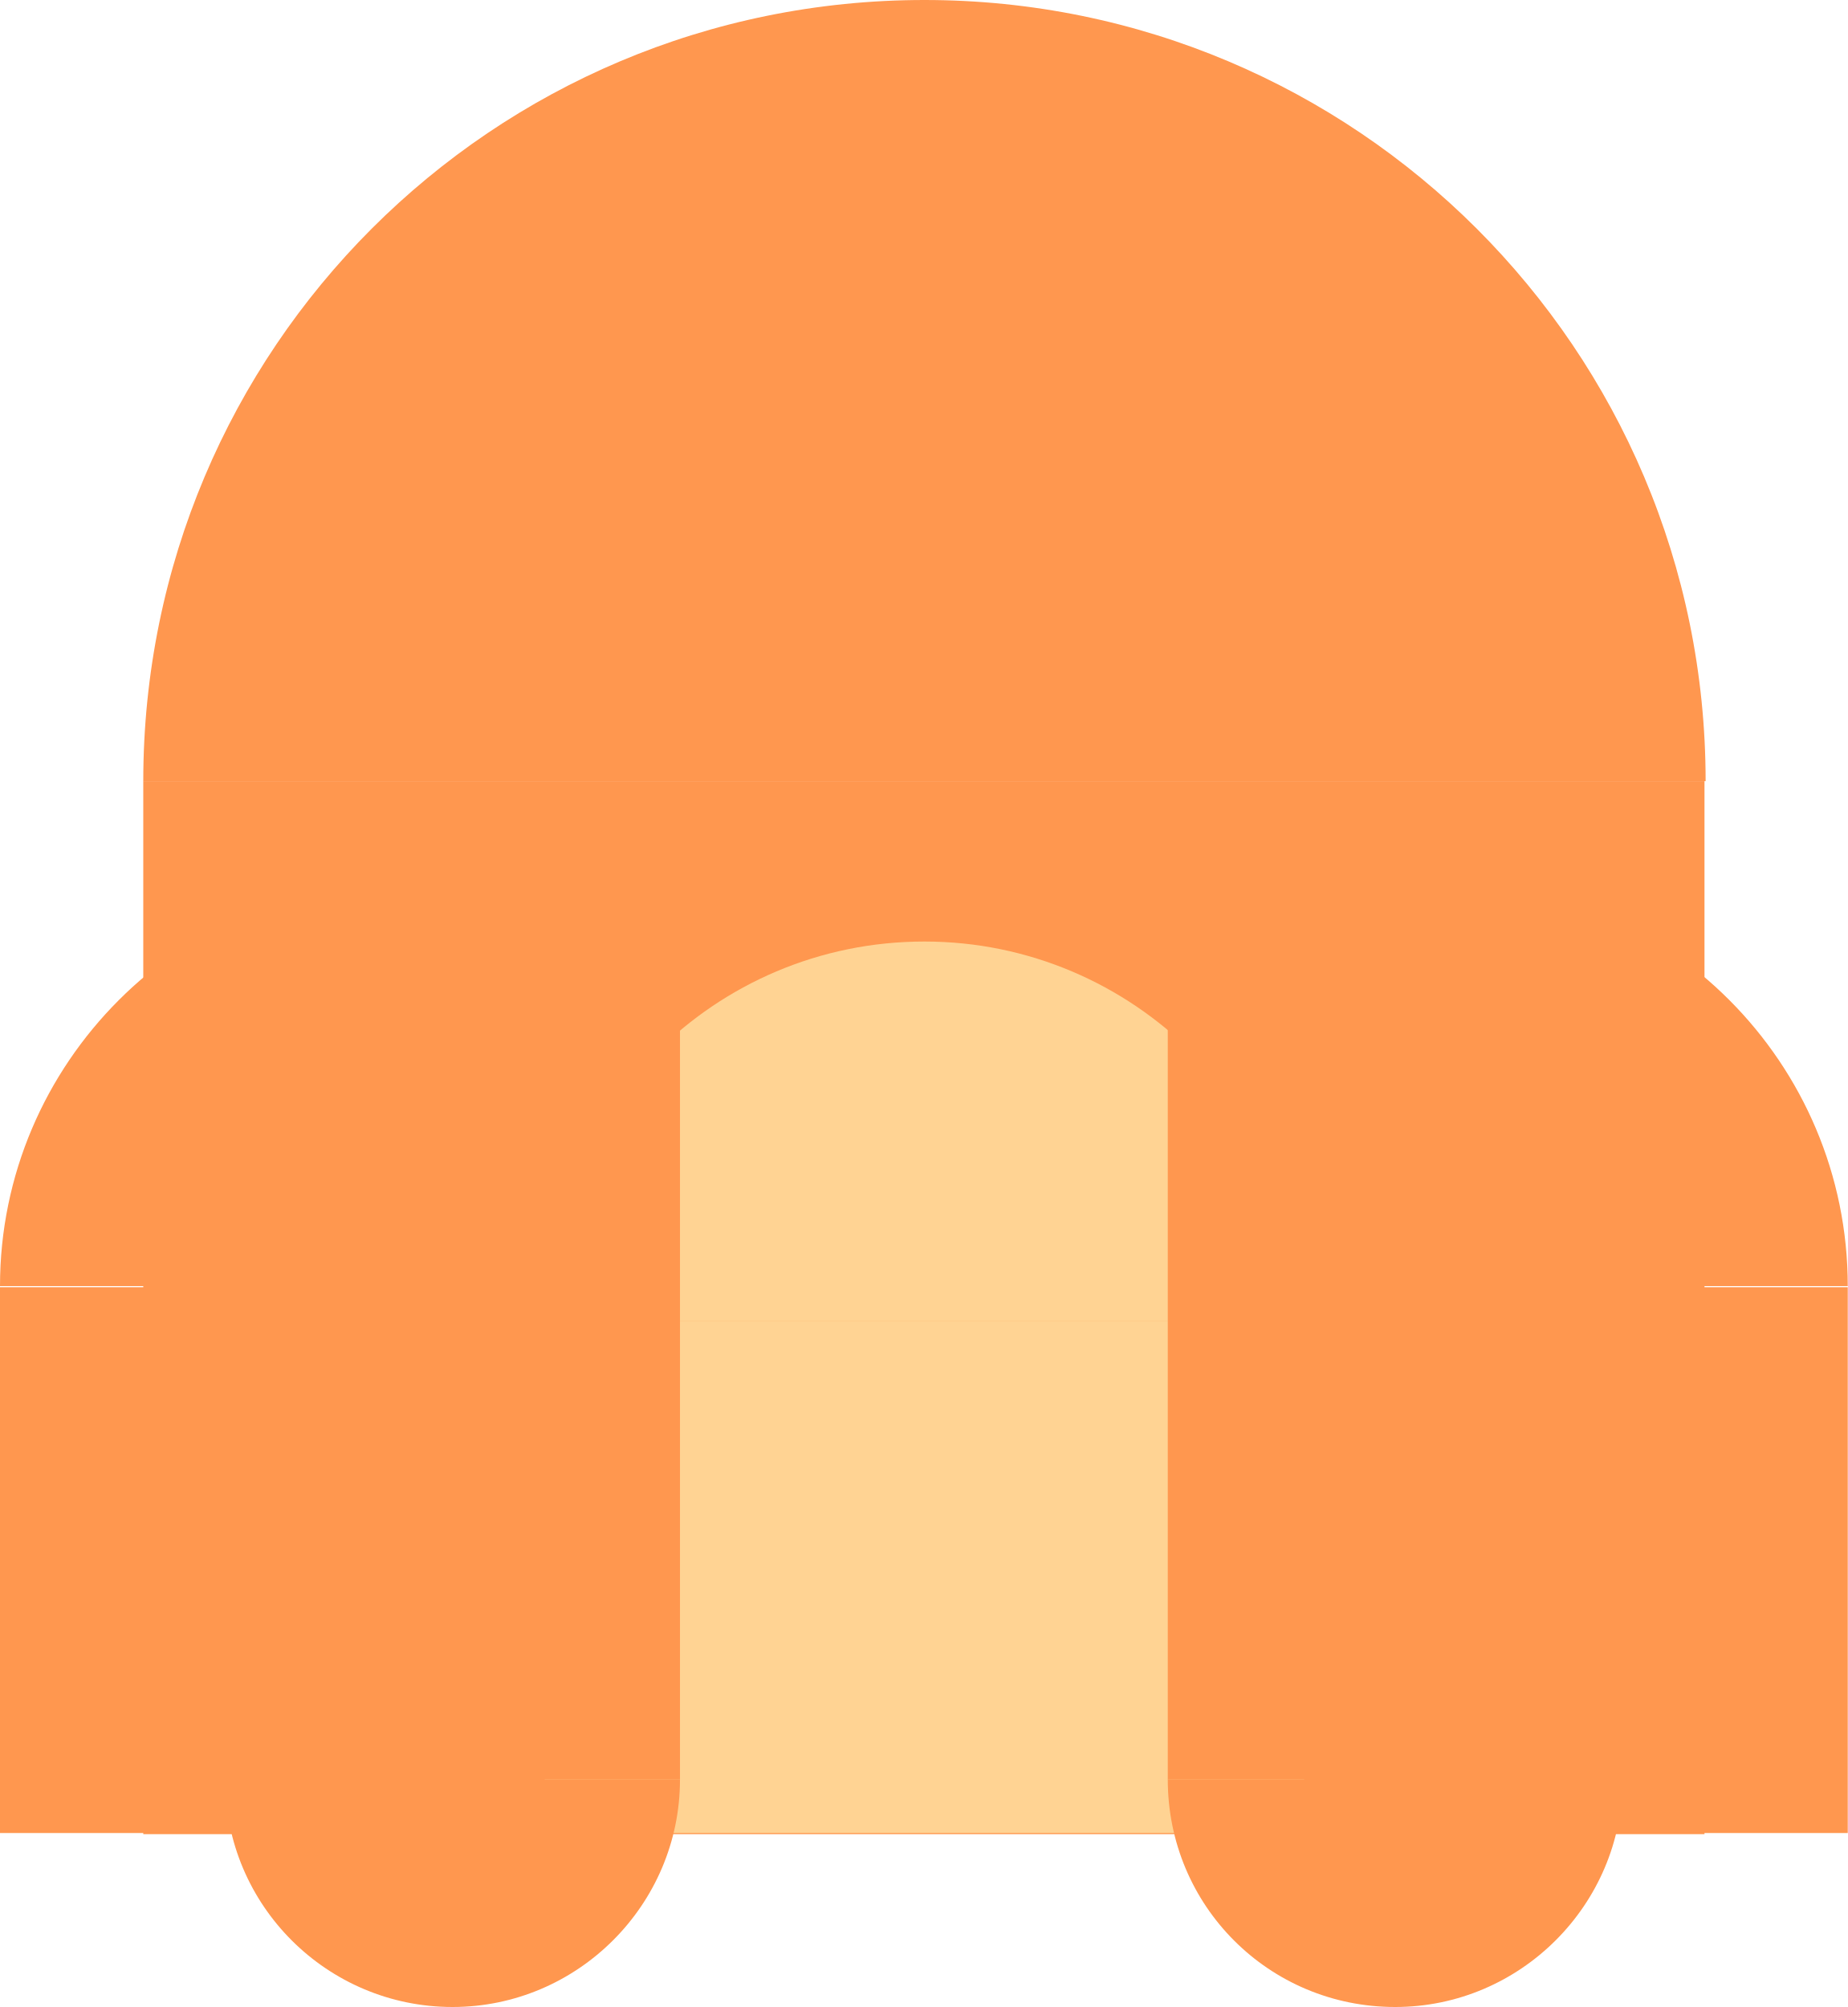
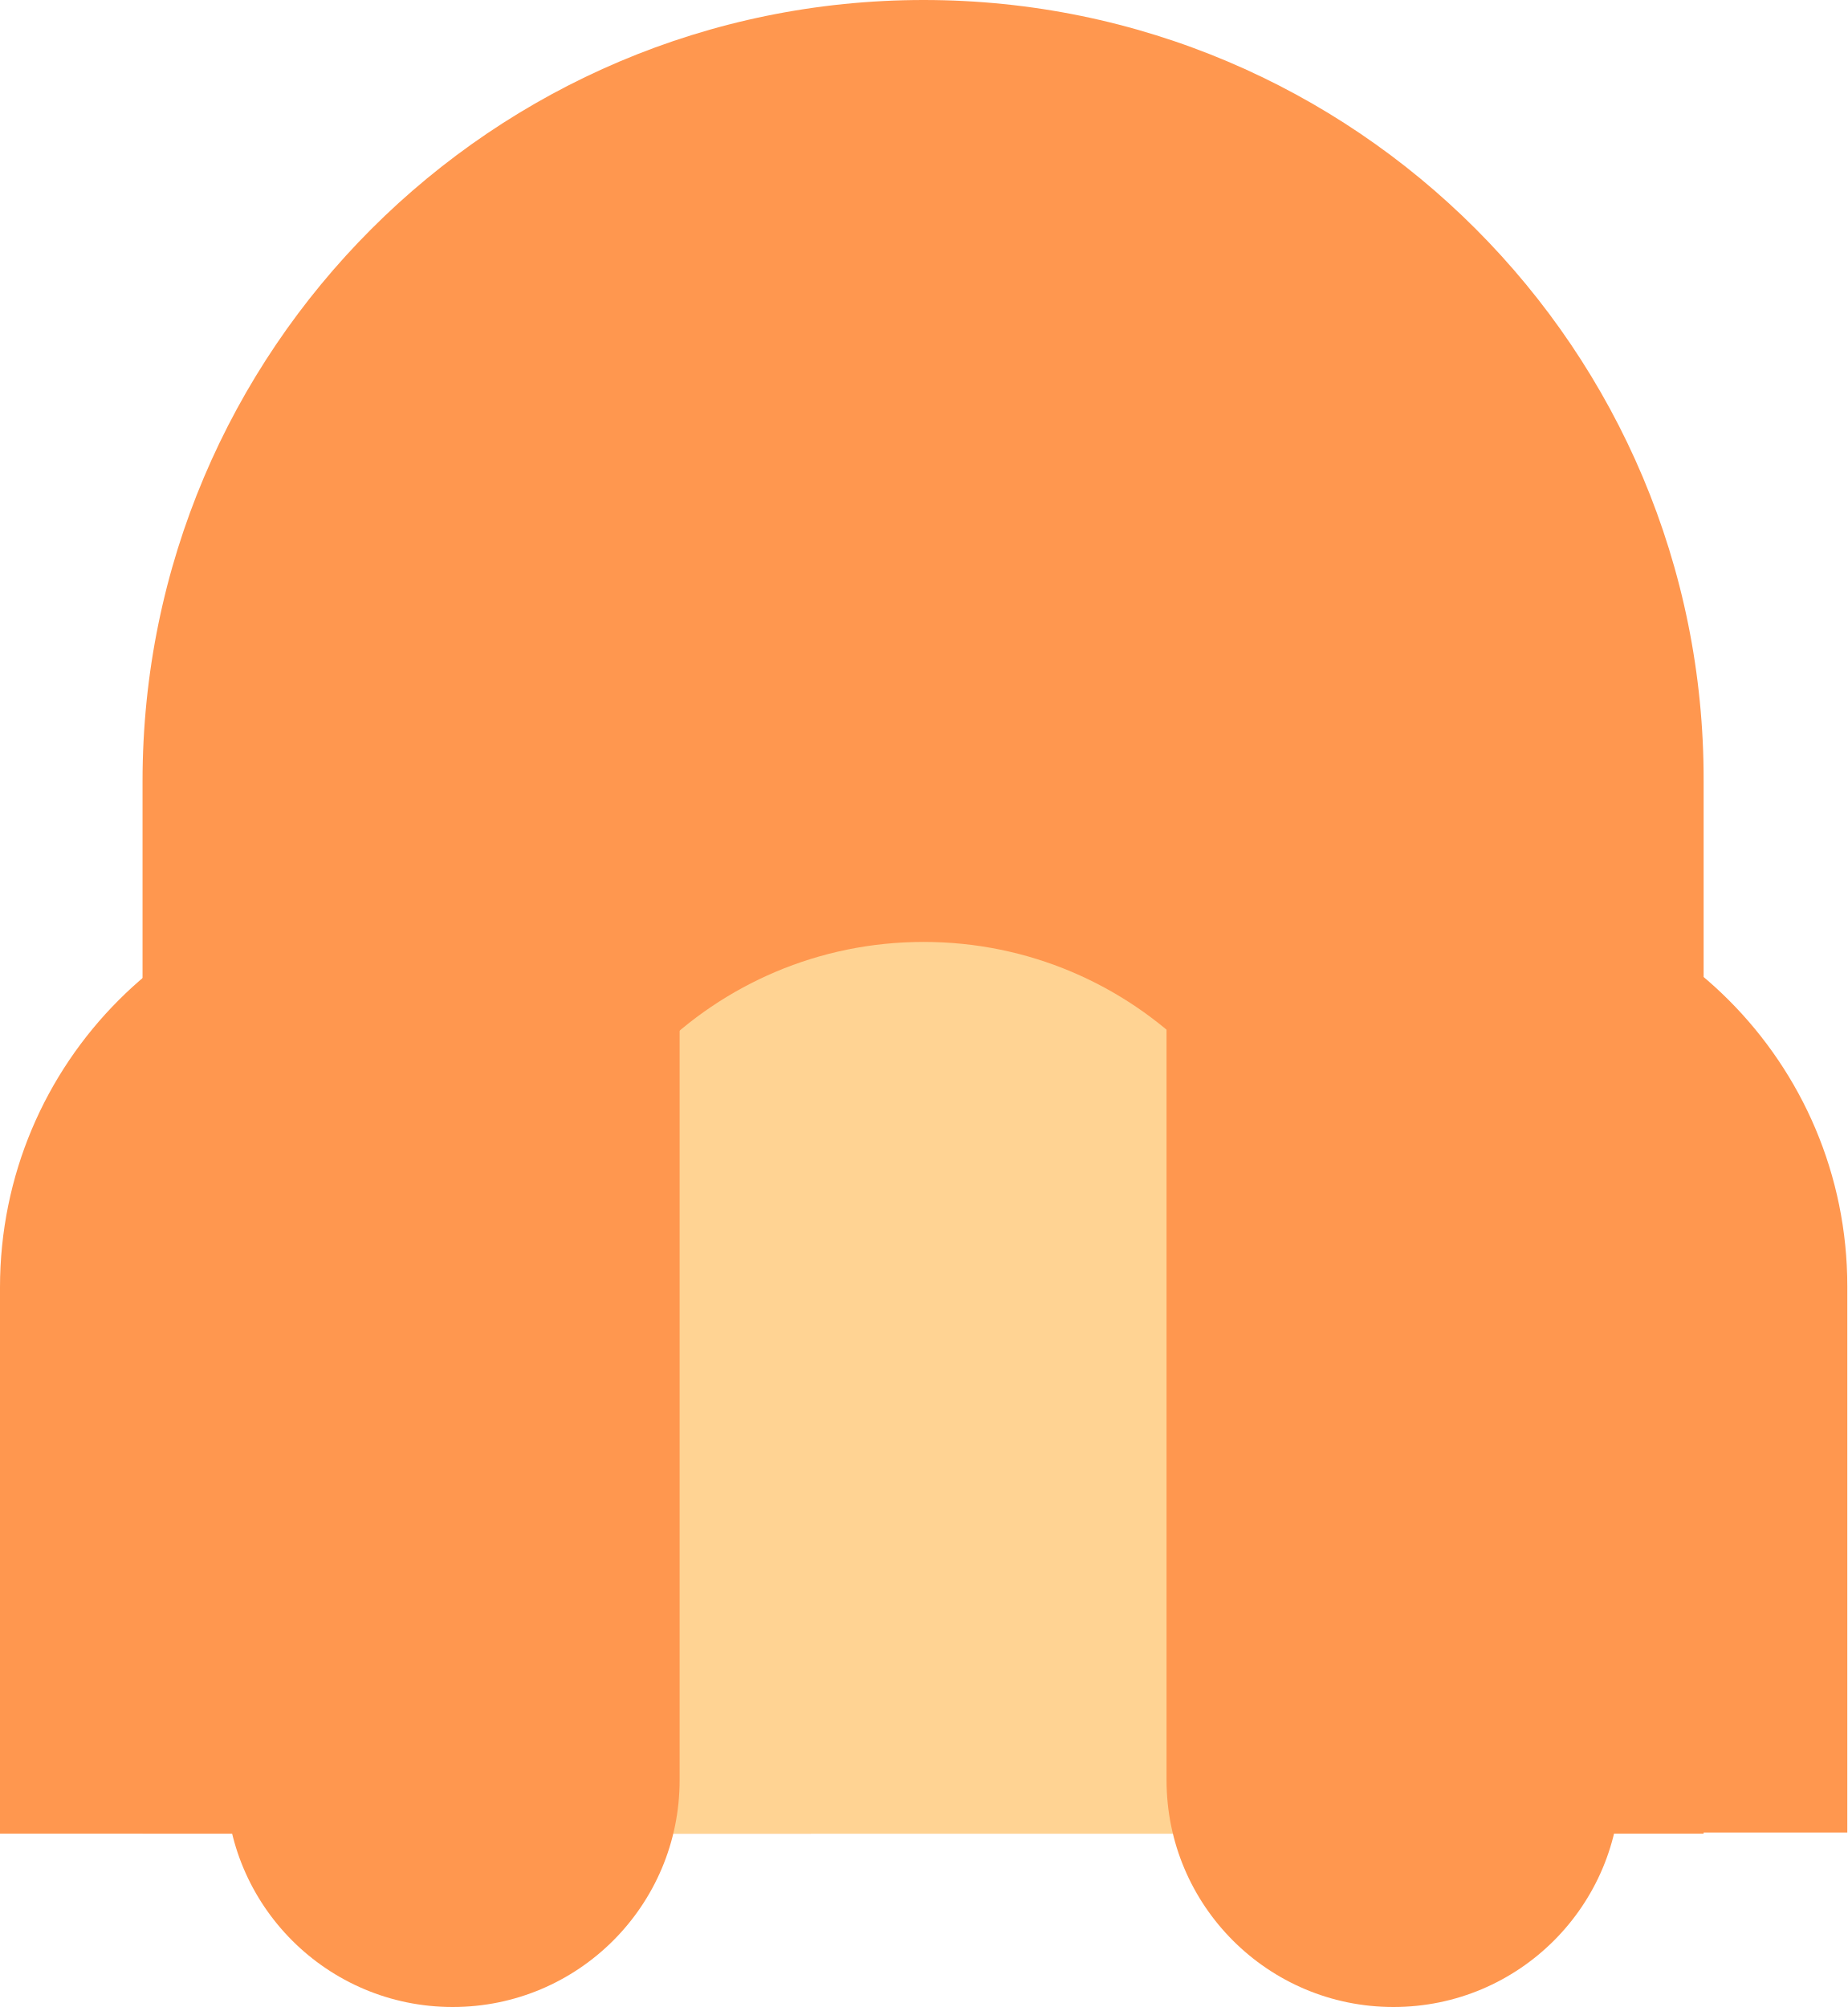
- <svg xmlns="http://www.w3.org/2000/svg" version="1.1" id="Layer_1" x="0px" y="0px" viewBox="0 0 162.5 176.5" enable-background="new 0 0 162.5 176.5" xml:space="preserve">
-   <g>
-     <g>
-       <path fill="#FF974F" d="M35.6,77.5c19.7,0,35.6,16,35.6,35.6H0C0,93.5,16,77.5,35.6,77.5z" />
-       <rect x="0" y="113.2" fill="#FF974F" width="71.3" height="48" />
-     </g>
-     <g>
-       <path fill="#FF974F" d="M126.9,77.5c19.7,0,35.6,16,35.6,35.6H91.2C91.2,93.5,107.2,77.5,126.9,77.5z" />
-       <rect x="91.2" y="113.2" fill="#FF974F" width="71.3" height="48" />
-     </g>
-   </g>
-   <g>
-     <path fill="#FF974F" d="M81.3,0c37.9,0,68.7,30.7,68.7,68.7H12.6C12.6,30.7,43.3,0,81.3,0z" />
-     <rect x="12.6" y="68.7" fill="#FF974F" width="137.3" height="92.6" />
-   </g>
-   <g>
-     <path fill="#FFD393" d="M81.3,82.8c18.4,0,33.4,15,33.4,33.4H47.9C47.9,97.8,62.8,82.8,81.3,82.8z" />
-     <rect x="47.9" y="116.2" fill="#FFD393" width="66.8" height="45" />
-   </g>
-   <g>
-     <g>
-       <path fill="#FF974F" d="M39.8,176.5c11,0,20-9,20-20h-40C19.8,167.6,28.8,176.5,39.8,176.5z" />
-       <rect x="19.8" y="78.8" fill="#FF974F" width="40" height="77.7" />
-     </g>
-     <g>
-       <path fill="#FF974F" d="M122.7,176.5c11,0,20-9,20-20h-40C102.7,167.6,111.6,176.5,122.7,176.5z" />
-       <rect x="102.7" y="78.8" fill="#FF974F" width="40" height="77.7" />
-     </g>
-   </g>
+ <svg xmlns="http://www.w3.org/2000/svg" version="1.1" id="Layer_1" x="0px" y="0px" viewBox="0 0 162 176" enable-background="new 0 0 162 176" xml:space="preserve">
+   <path fill="#FF974F" d="M35.5,77.3C15.9,77.3,0,93.2,0,112.9v47.9h71.1v-47.9C71.1,93.2,55.2,77.3,35.5,77.3z" />
+   <path fill="#FF974F" d="M126.5,77.3c-19.6,0-35.5,15.9-35.5,35.5v47.9H162v-47.9C162,93.2,146.1,77.3,126.5,77.3z" />
+   <path fill="#FF974F" d="M81,0C43.2,0,12.5,30.7,12.5,68.5v92.3h136.9V68.5C149.5,30.7,118.8,0,81,0z" />
+   <path fill="#FFD393" d="M81,82.6c-18.4,0-33.3,14.9-33.3,33.3v44.9h66.6v-44.9C114.3,97.5,99.4,82.6,81,82.6z" />
+   <path fill="#FF974F" d="M19.8,78.6v77.5c0,11,8.9,19.9,19.9,19.9s19.9-8.9,19.9-19.9V78.6H19.8z" />
+   <path fill="#FF974F" d="M102.3,78.6v77.5c0,11,8.9,19.9,19.9,19.9c11,0,19.9-8.9,19.9-19.9V78.6H102.3z" />
</svg>
